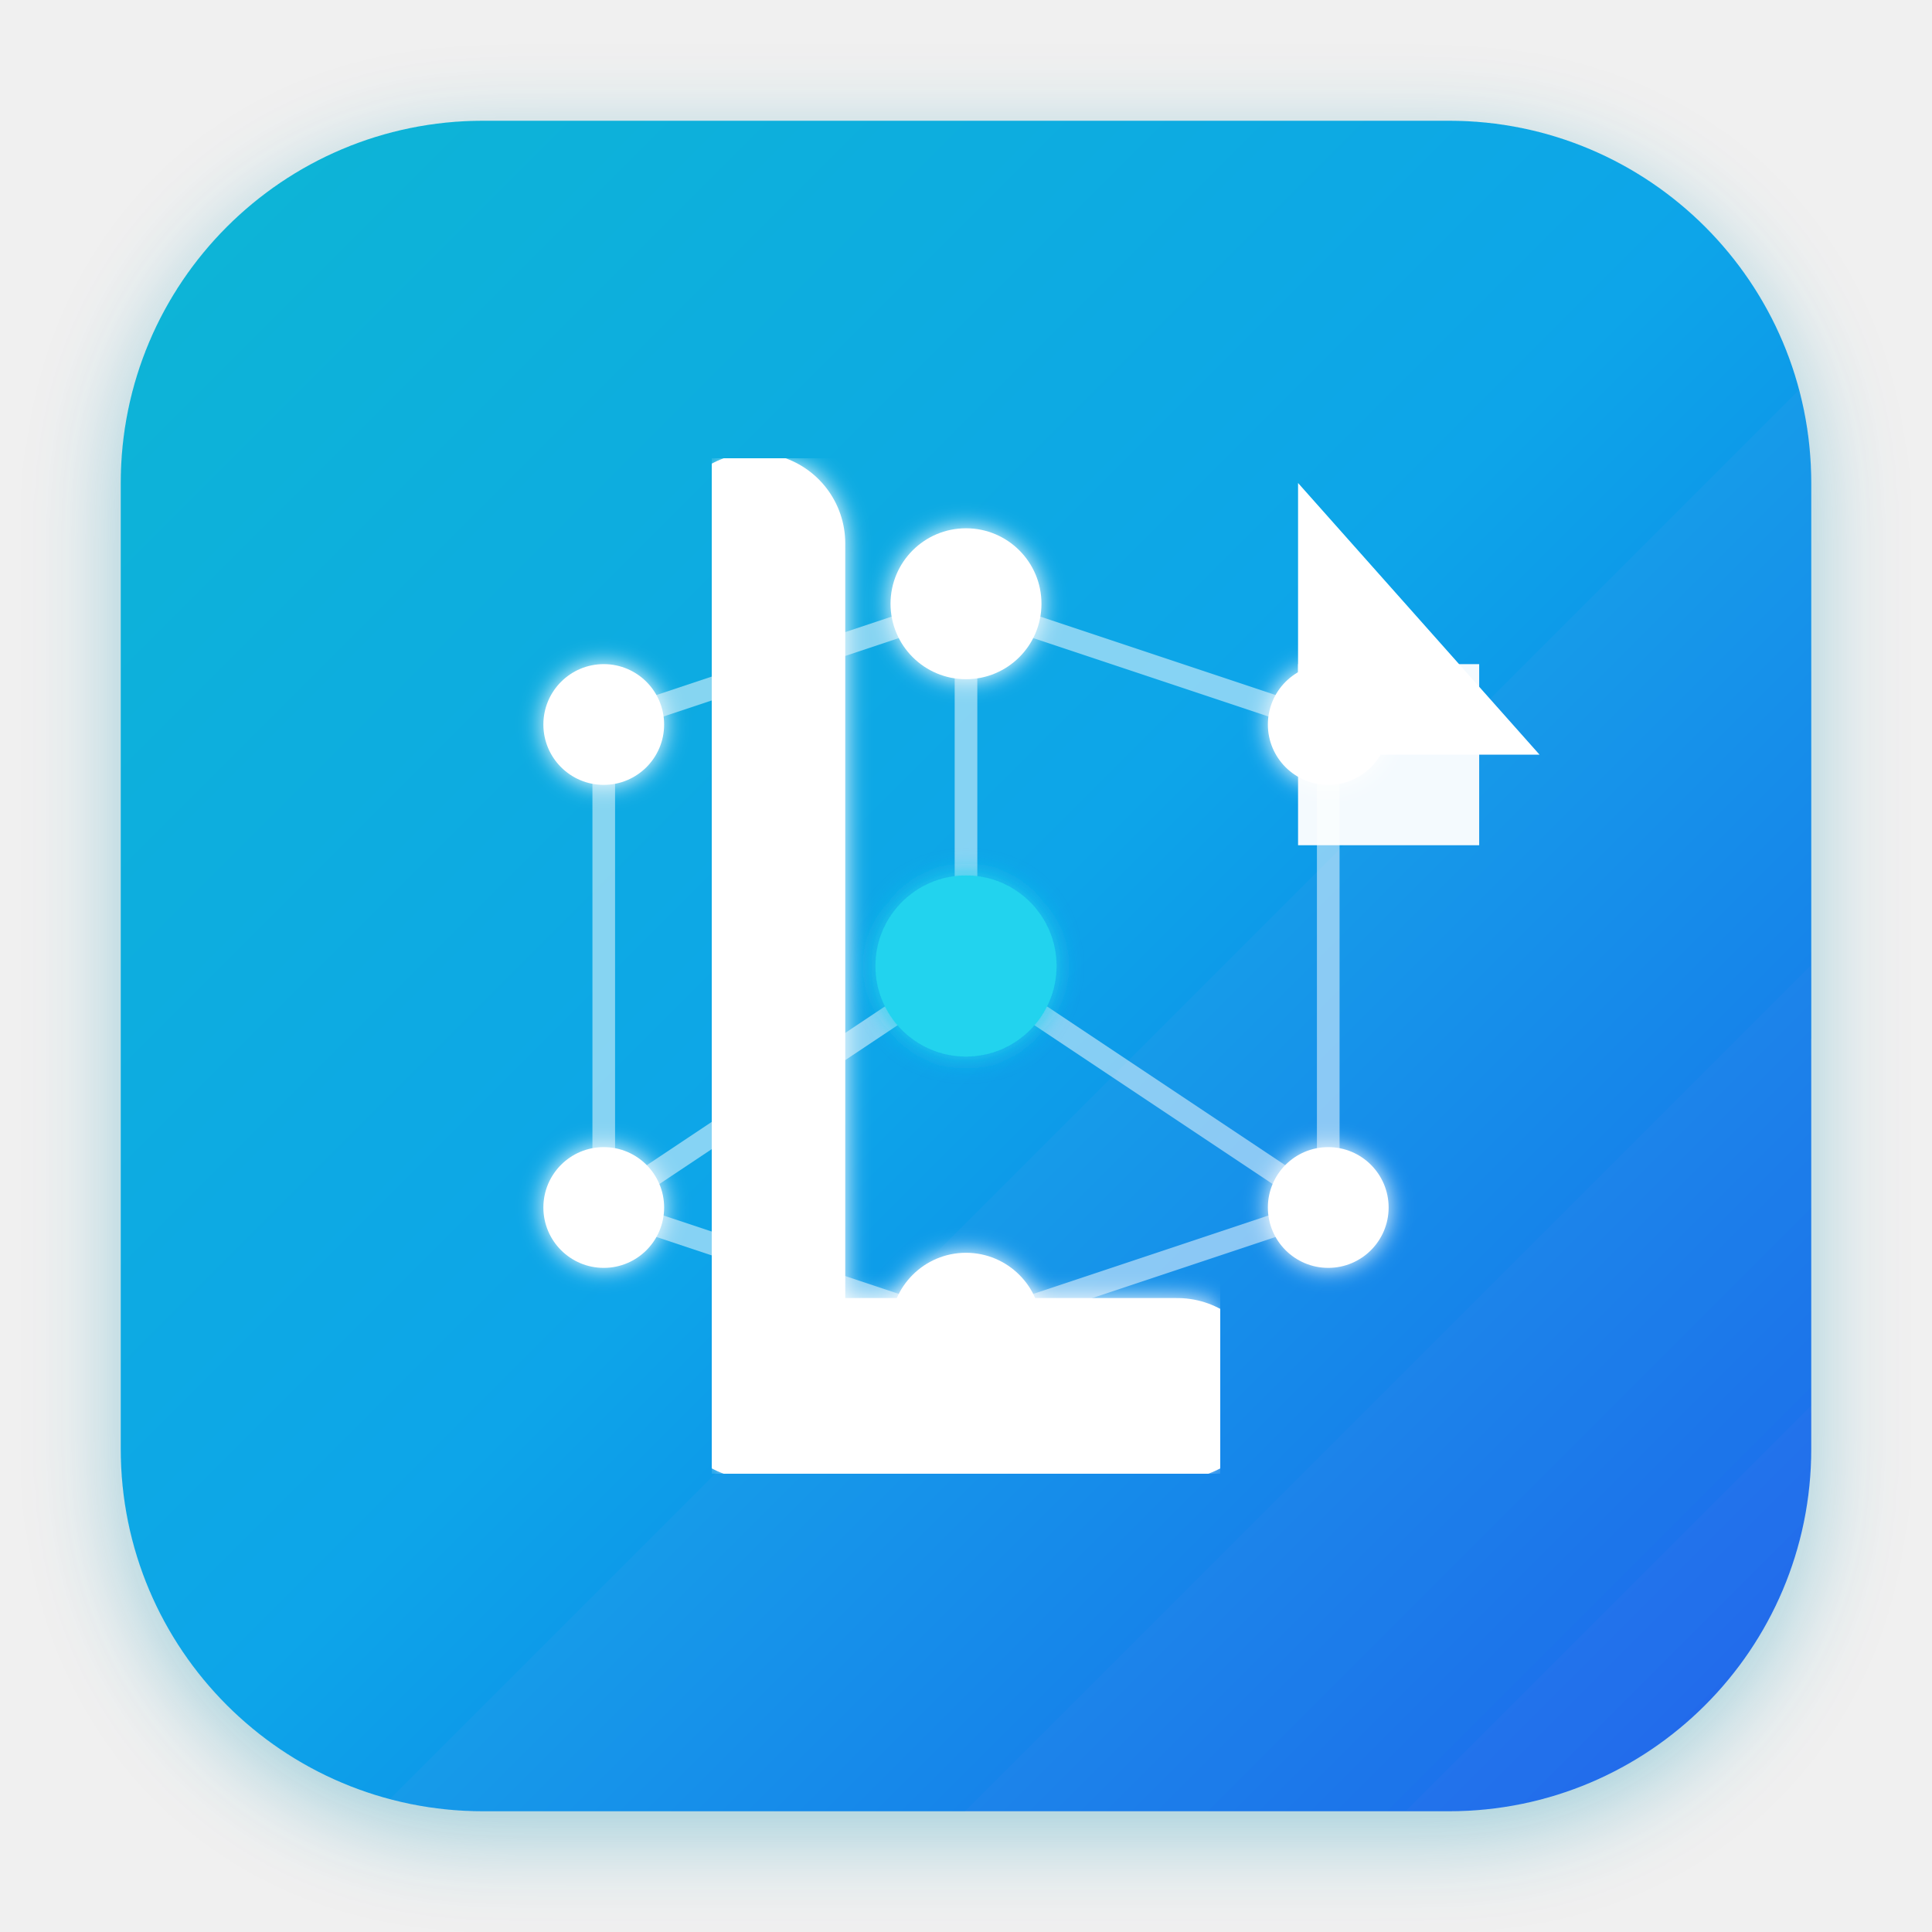
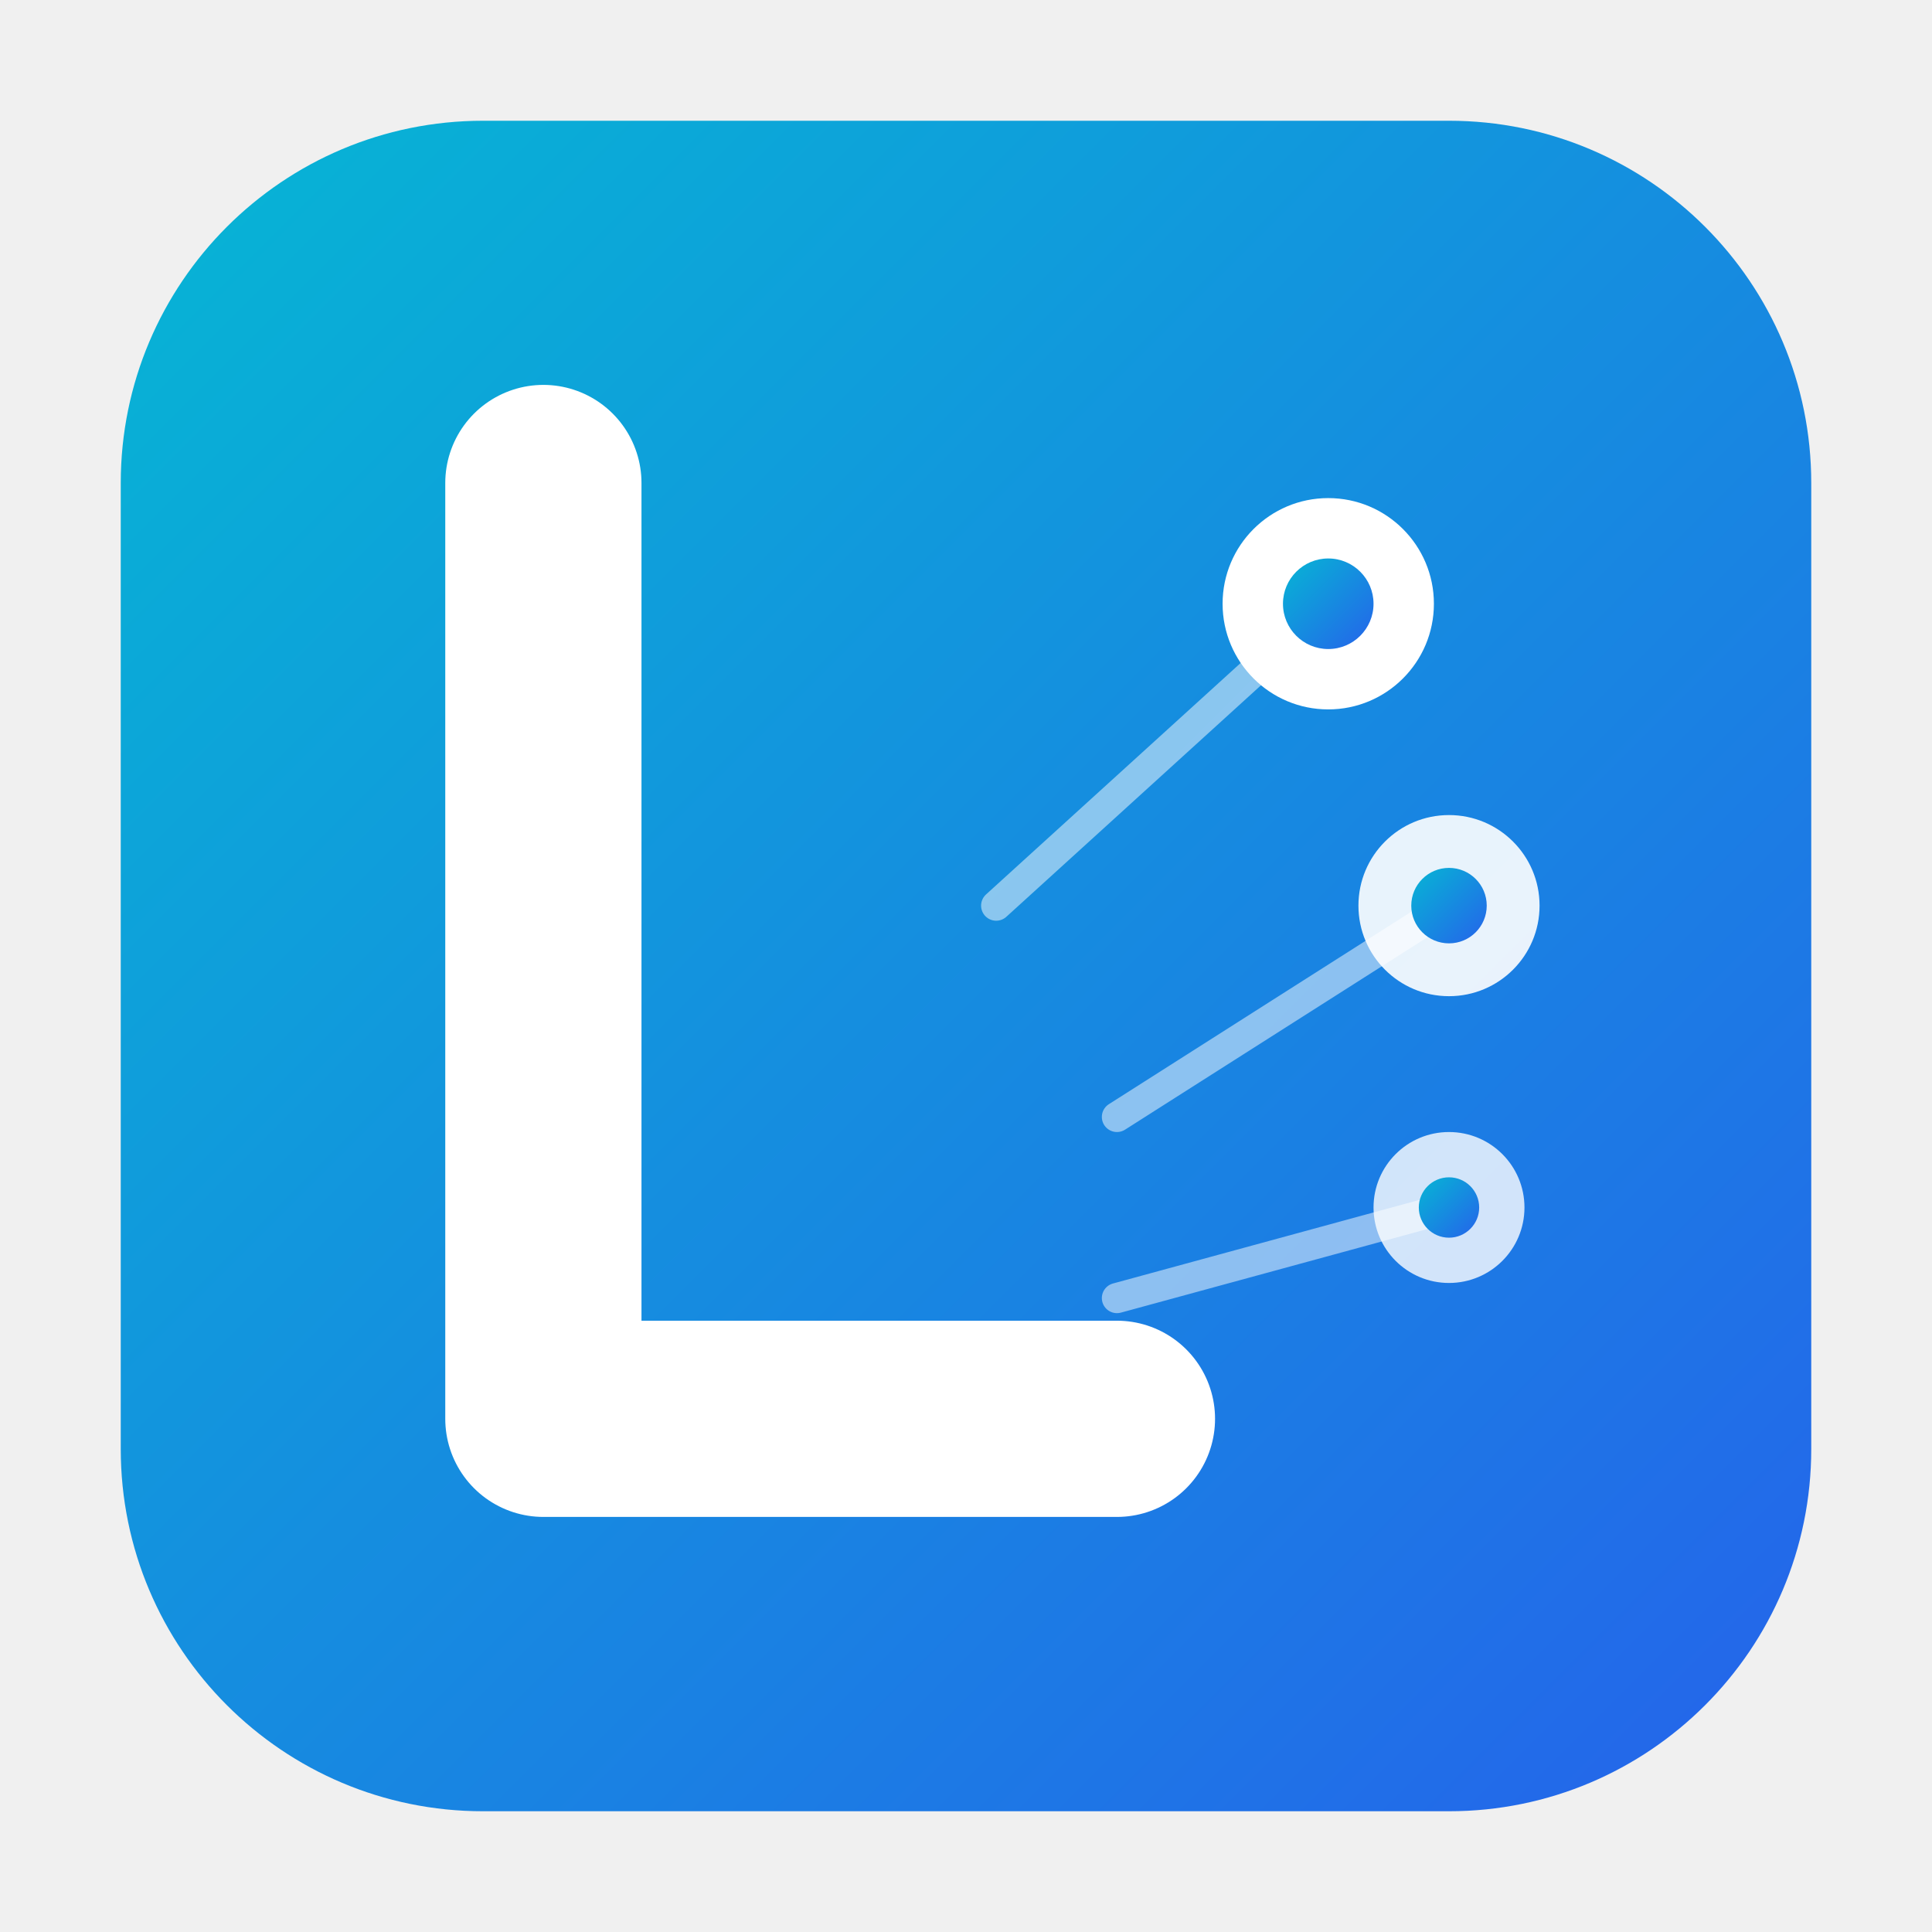
<svg xmlns="http://www.w3.org/2000/svg" viewBox="0 0 512 512">
  <defs>
    <linearGradient id="grad2" x1="0%" y1="0%" x2="100%" y2="100%">
      <stop offset="0%" style="stop-color:#06b6d4" />
-       <stop offset="50%" style="stop-color:#0ea5e9" />
      <stop offset="100%" style="stop-color:#2563eb" />
    </linearGradient>
-     <filter id="glow2">
-       <feGaussianBlur stdDeviation="3" result="coloredBlur" />
-       <feMerge>
-         <feMergeNode in="coloredBlur" />
-         <feMergeNode in="SourceGraphic" />
-       </feMerge>
-     </filter>
-     <filter id="shadow2" x="-20%" y="-20%" width="140%" height="140%">
-       <feDropShadow dx="0" dy="6" stdDeviation="12" flood-color="#0891b2" flood-opacity="0.35" />
-     </filter>
  </defs>
-   <rect x="32" y="32" width="448" height="448" rx="96" fill="url(#grad2)" filter="url(#shadow2)" />
-   <g stroke="white" stroke-width="6" stroke-linecap="round" opacity="0.5">
-     <line x1="160" y1="192" x2="256" y2="160" />
-     <line x1="256" y1="160" x2="352" y2="192" />
-     <line x1="160" y1="192" x2="160" y2="320" />
-     <line x1="352" y1="192" x2="352" y2="320" />
-     <line x1="160" y1="320" x2="256" y2="352" />
-     <line x1="352" y1="320" x2="256" y2="352" />
-     <line x1="256" y1="160" x2="256" y2="256" />
-     <line x1="256" y1="256" x2="160" y2="320" />
-     <line x1="256" y1="256" x2="352" y2="320" />
-   </g>
-   <g filter="url(#glow2)">
-     <path d="M200 144 L200 320 L200 368 L312 368" fill="none" stroke="white" stroke-width="48" stroke-linecap="round" stroke-linejoin="round" />
-   </g>
-   <path d="M280 240 L344 176 L344 224 L392 224 L392 176 L344 176" fill="white" opacity="0.95" />
-   <polygon points="344,128 408,200 344,200" fill="white" />
-   <g fill="white" filter="url(#glow2)">
-     <circle cx="256" cy="160" r="20" />
-     <circle cx="160" cy="192" r="16" />
-     <circle cx="352" cy="192" r="16" />
-     <circle cx="160" cy="320" r="16" />
-     <circle cx="352" cy="320" r="16" />
-     <circle cx="256" cy="352" r="20" />
-     <circle cx="256" cy="256" r="24" fill="#22d3ee" />
-   </g>
+   <rect x="32" y="32" width="448" height="448" rx="96" fill="url(#grad2)" />
+   <path d="M144 128 L144 376 L296 376" fill="none" stroke="white" stroke-width="52" stroke-linecap="round" stroke-linejoin="round" />
+   <line x1="264" y1="240" x2="352" y2="160" stroke="white" stroke-width="8" stroke-linecap="round" opacity="0.5" />
+   <line x1="296" y1="296" x2="384" y2="240" stroke="white" stroke-width="8" stroke-linecap="round" opacity="0.5" />
+   <line x1="296" y1="344" x2="384" y2="320" stroke="white" stroke-width="8" stroke-linecap="round" opacity="0.5" />
+   <circle cx="352" cy="160" r="28" fill="white" />
+   <circle cx="384" cy="240" r="24" fill="white" opacity="0.9" />
+   <circle cx="384" cy="320" r="20" fill="white" opacity="0.8" />
+   <circle cx="352" cy="160" r="12" fill="url(#grad2)" />
+   <circle cx="384" cy="240" r="10" fill="url(#grad2)" />
+   <circle cx="384" cy="320" r="8" fill="url(#grad2)" />
</svg>
